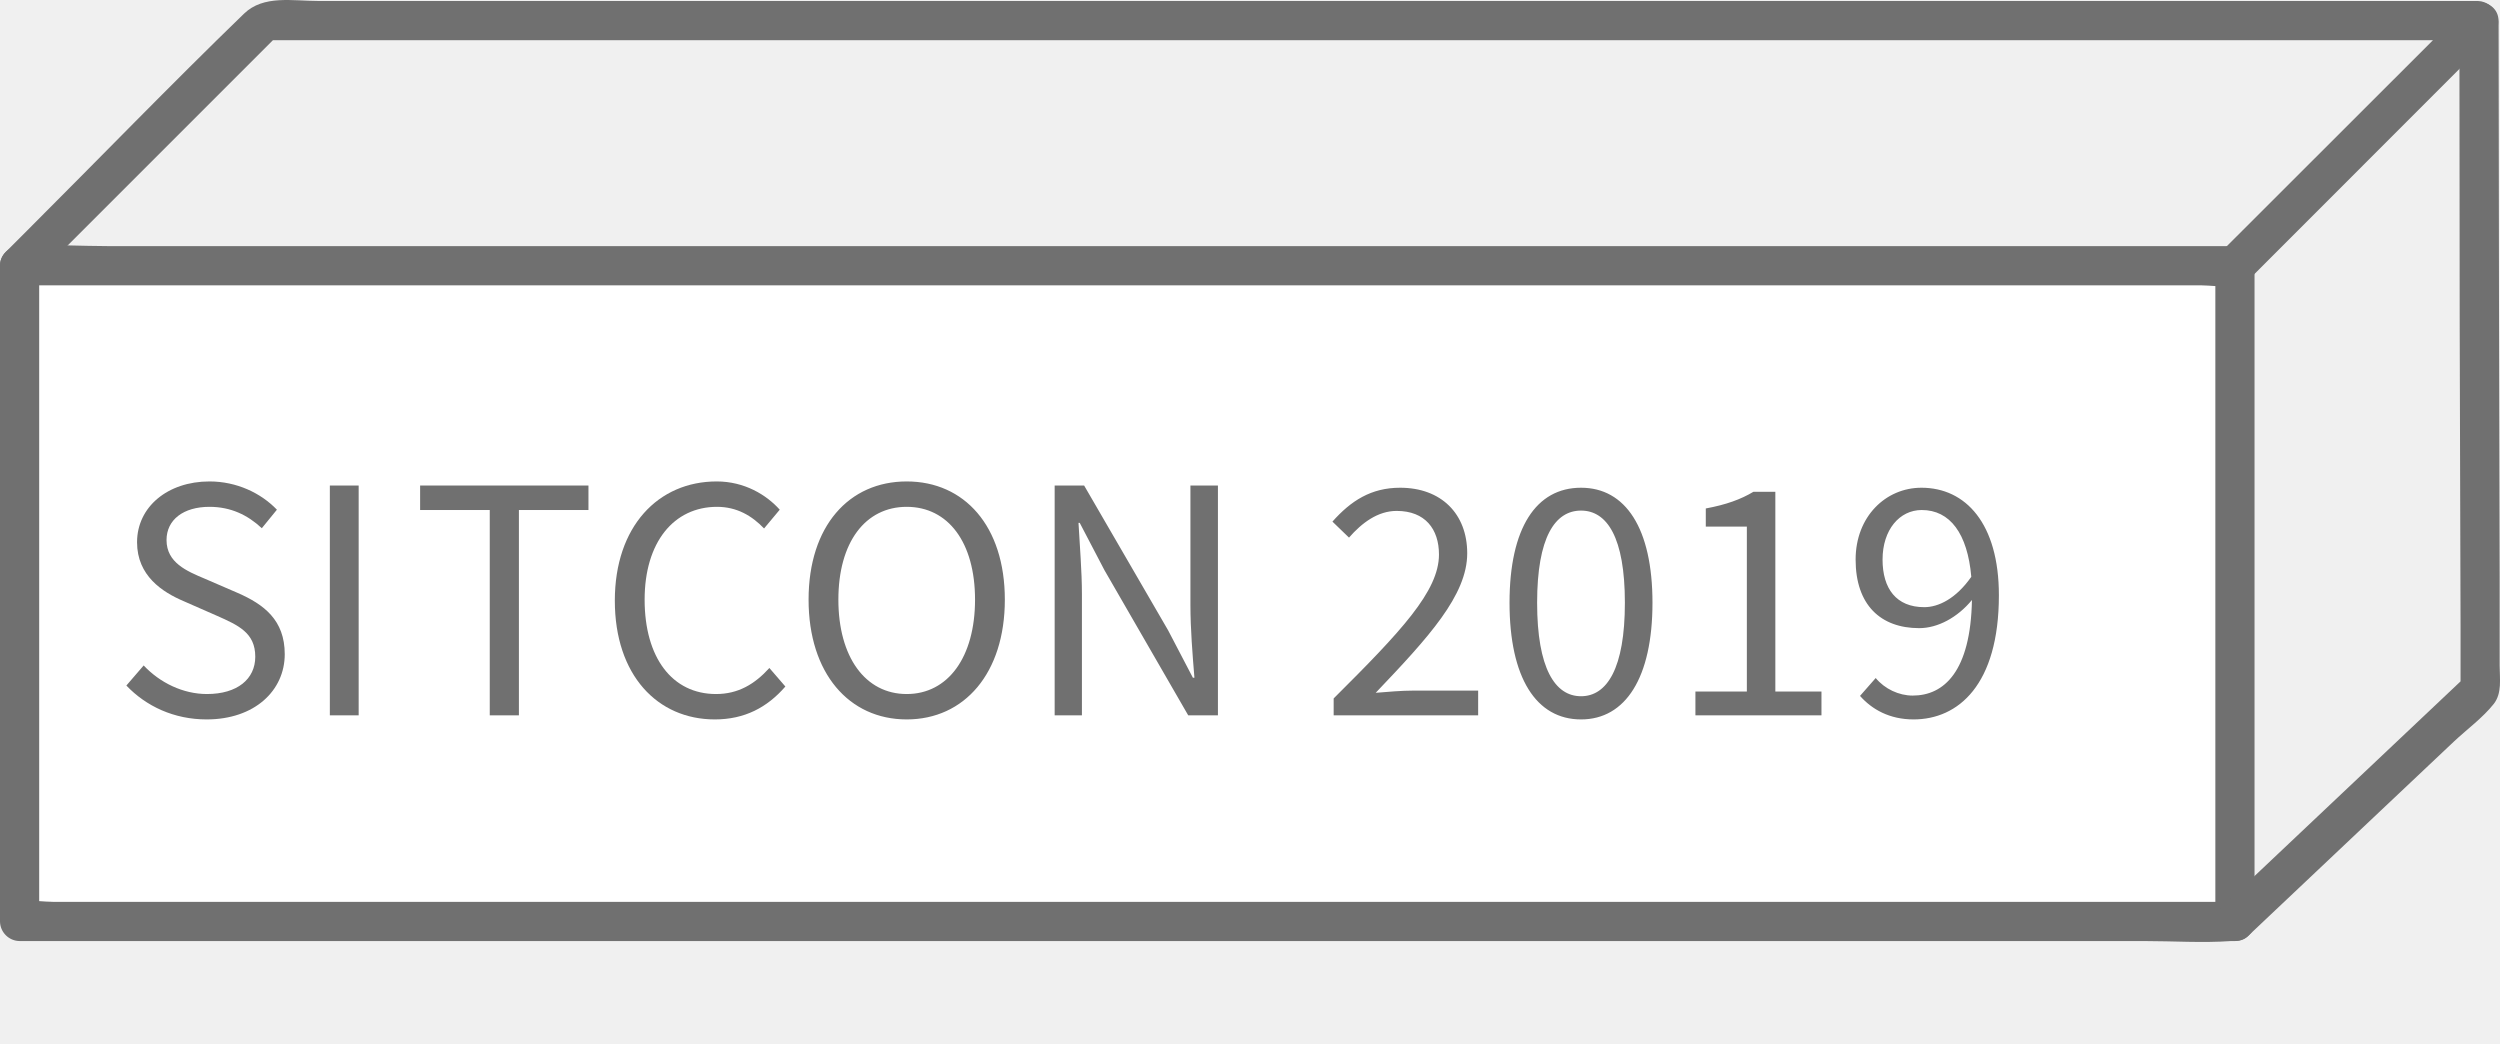
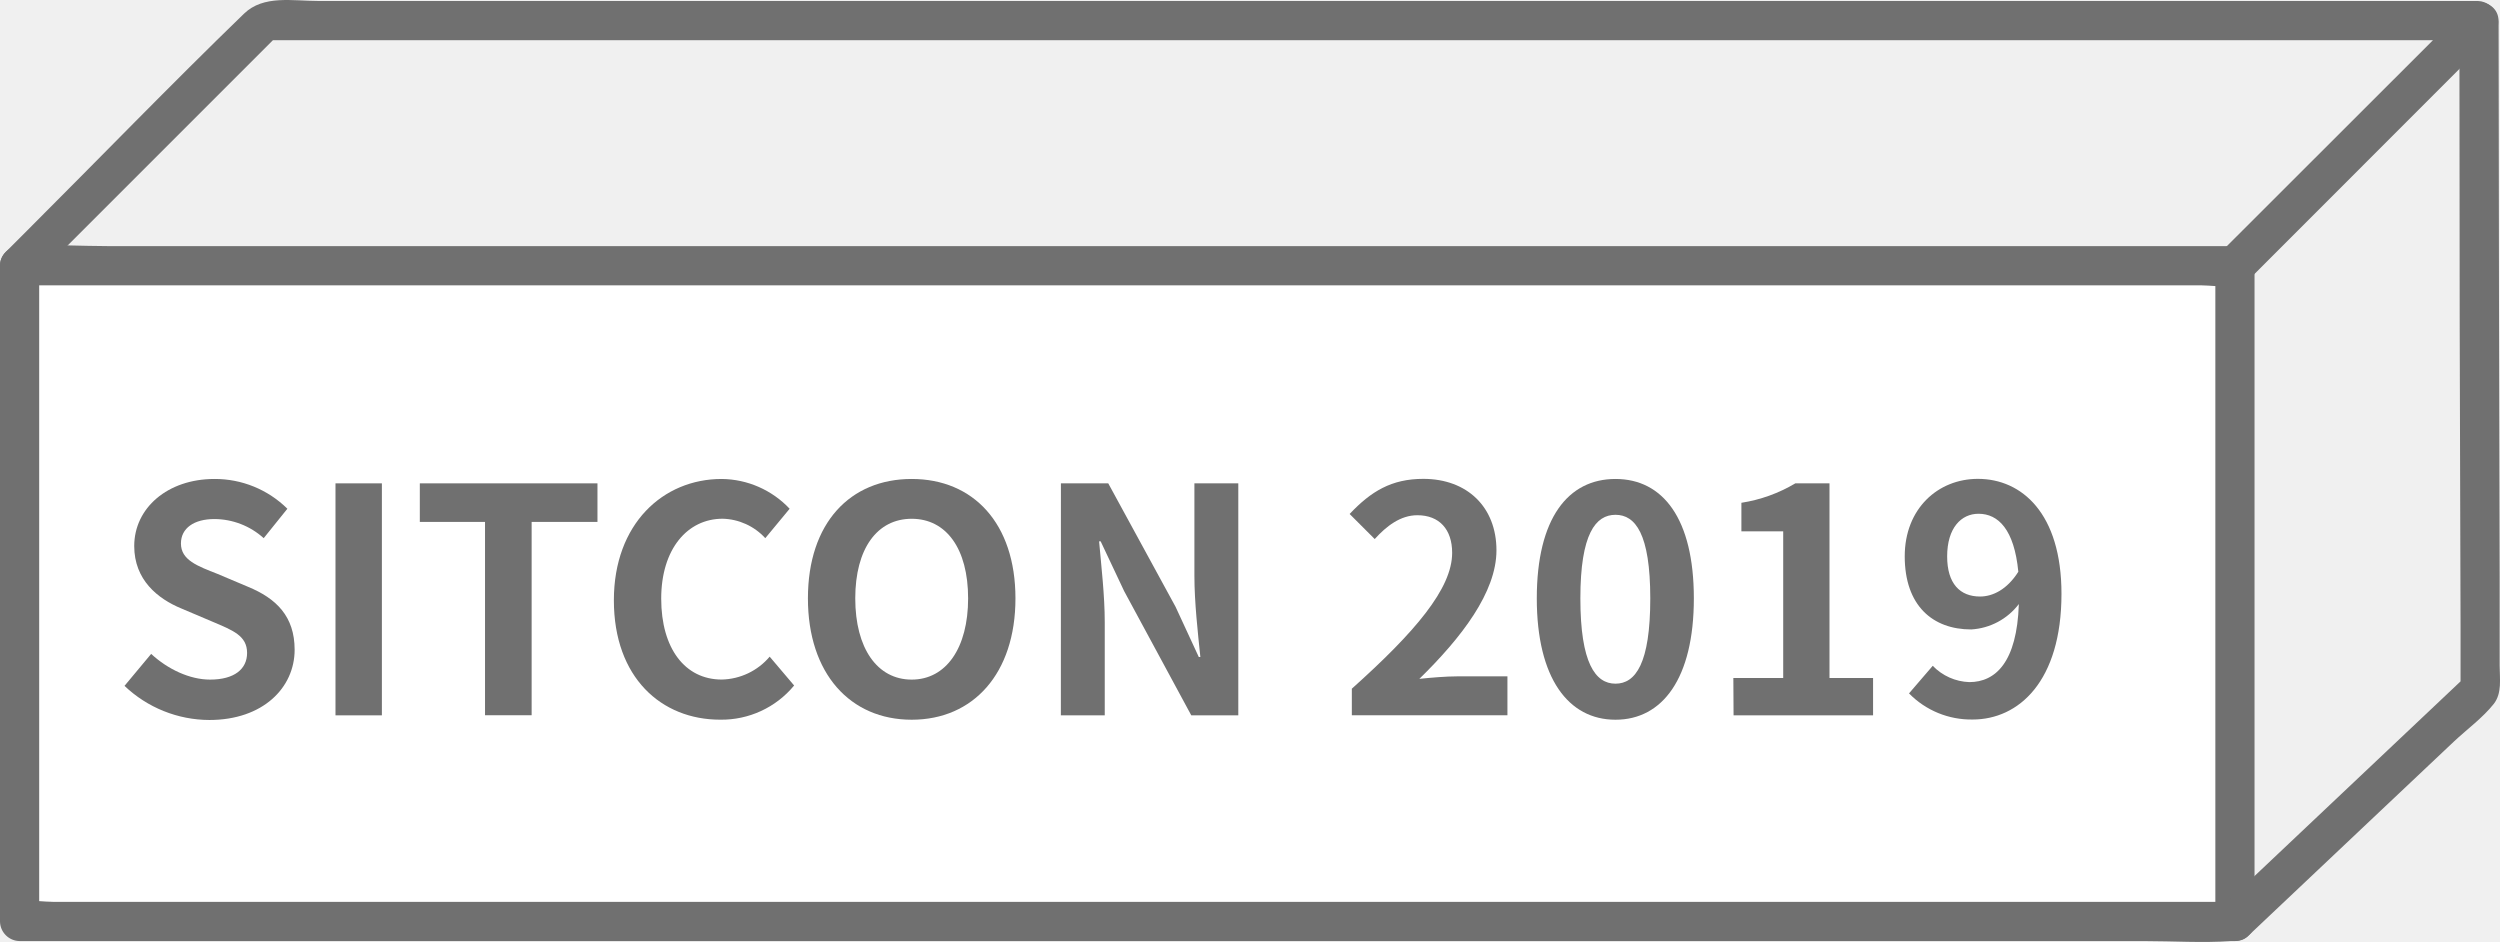
- <svg xmlns="http://www.w3.org/2000/svg" viewBox="0 0 478.48 199.67">
+ <svg xmlns="http://www.w3.org/2000/svg" viewBox="0 0 478.48 180.28">
  <defs>
-     <style>.cls-1{fill:#fff;}.cls-2,.cls-3{fill:#707070;}.cls-3{font-size:60px;font-family:NotoSansCJKtc-Bold-B5pc-H, Noto Sans CJK TC;}.cls-4{letter-spacing:-0.03em;}.cls-5{letter-spacing:-0.04em;}</style>
+     <style>.cls-1{fill:#fff;}.cls-2{fill:#707070;}</style>
  </defs>
  <g id="圖層_2" data-name="圖層 2">
    <g id="圖層_1-2" data-name="圖層 1">
      <rect class="cls-1" x="3.75" y="50.86" width="424" height="125.49" />
      <path class="cls-2" d="M427.75,172.61H10.22c-1.73,0-4-.4-5.72,0a3.76,3.76,0,0,1-.75,0l3.75,3.75V50.86L3.75,54.61H421.29c1.73,0,4,.41,5.72,0a3.66,3.66,0,0,1,.74,0L424,50.86v125.5c0,4.82,7.5,4.83,7.5,0V50.86a3.8,3.8,0,0,0-3.75-3.75H21.11c-5.49,0-11.14-.39-16.61,0-.25,0-.5,0-.75,0A3.81,3.81,0,0,0,0,50.86v125.5a3.8,3.8,0,0,0,3.75,3.75H410.4c5.49,0,11.14.39,16.61,0,.25,0,.5,0,.74,0C432.58,180.11,432.59,172.61,427.75,172.61Z" />
-       <text class="cls-3" transform="translate(21.31 136.91)">SI<tspan class="cls-4" x="57.24" y="0">T</tspan>
-         <tspan class="cls-5" x="92.88" y="0">C</tspan>
-         <tspan x="129.96" y="0">ON 2019</tspan>
-       </text>
-       <path class="cls-2" d="M430.41,53.52,477,6.9a3.64,3.64,0,0,0,1-3.65l-.12-.3A3.93,3.93,0,0,0,474.24.19H60.93C56,.19,50.45-1,46.71,2.61,32.63,16.24,19,30.34,5.12,44.2l-4,4C-2.31,51.63,3,56.93,6.41,53.52L53.33,6.6,50.67,7.69H467.78c1.73,0,4,.41,5.72,0a3.66,3.66,0,0,1,.74,0l-3.61-2.75.12.31,1-3.65L425.1,48.21c-3.41,3.42,1.89,8.72,5.31,5.31Z" />
-       <path class="cls-2" d="M430.41,179l23.09-21.82L469.58,142c2.48-2.34,5.56-4.58,7.69-7.26,1.63-2.06,1.15-4.85,1.14-7.35q0-8.38,0-16.76l-.12-52q-.06-27.27-.08-54.55c0-4.83-7.5-4.84-7.5,0q0,57.74.22,115.49l0,12.46,1.1-2.66L425.1,173.71c-3.51,3.32,1.8,8.62,5.31,5.3Z" />
+       <path class="cls-2" d="M23.83,131.27l5.1-6.12c3.18,2.94,7.38,4.92,11.28,4.92,4.62,0,7.08-2,7.08-5.1,0-3.3-2.7-4.32-6.66-6l-5.94-2.52c-4.5-1.86-9-5.46-9-11.94,0-7.26,6.36-12.84,15.36-12.84A19.7,19.7,0,0,1,55,97.37L50.47,103a14.16,14.16,0,0,0-9.42-3.66c-3.9,0-6.42,1.74-6.42,4.68,0,3.18,3.18,4.32,7,5.82l5.82,2.46c5.4,2.22,8.94,5.64,8.94,12.06,0,7.26-6.06,13.44-16.32,13.44A23.66,23.66,0,0,1,23.83,131.27Z" />
+       <path class="cls-2" d="M64.21,92.51h8.88v44.4H64.21Z" />
+       <path class="cls-2" d="M92.83,99.89H80.35V92.51h34v7.38h-12.6v37H92.83Z" />
+       <path class="cls-2" d="M117.49,114.89c0-14.64,9.42-23.22,20.64-23.22a18.11,18.11,0,0,1,13,5.7L146.47,103a11.45,11.45,0,0,0-8.16-3.72c-6.72,0-11.76,5.76-11.76,15.3s4.56,15.48,11.58,15.48a12.35,12.35,0,0,0,9.18-4.38l4.68,5.52a18,18,0,0,1-14.16,6.54C126.61,137.75,117.49,129.71,117.49,114.89Z" />
+       <path class="cls-2" d="M154.63,114.53c0-14.46,8.1-22.86,19.86-22.86s19.86,8.46,19.86,22.86-8.1,23.22-19.86,23.22S154.63,128.93,154.63,114.53Zm30.66,0c0-9.54-4.2-15.24-10.8-15.24s-10.8,5.7-10.8,15.24,4.2,15.54,10.8,15.54S185.29,124,185.29,114.53Z" />
+       <path class="cls-2" d="M203.05,92.51h9.06L225,116.15l4.44,9.6h.3c-.48-4.62-1.14-10.5-1.14-15.54V92.51H237v44.4h-9l-12.84-23.76-4.5-9.54h-.3c.42,4.8,1.08,10.38,1.08,15.48v17.82h-8.4Z" />
+       <path class="cls-2" d="M258.73,131.81c12.06-10.8,19.2-19.14,19.2-26,0-4.5-2.46-7.2-6.66-7.2-3.24,0-5.94,2.1-8.16,4.56l-4.8-4.8c4.08-4.32,8-6.72,14.1-6.72,8.4,0,14,5.4,14,13.68,0,8-6.66,16.68-14.76,24.6,2.22-.24,5.16-.48,7.2-.48h9.66v7.44H258.73Z" />
+       <path class="cls-2" d="M294.13,114.53c0-15.36,6-22.86,15.06-22.86s15,7.56,15,22.86-6,23.22-15,23.22S294.13,129.83,294.13,114.53Zm21.72,0c0-12.42-2.88-16-6.66-16s-6.72,3.6-6.72,16,2.88,16.32,6.72,16.32S315.85,127,315.85,114.53Z" />
+       <path class="cls-2" d="M331.75,129.77h9.54V101.69h-8V96.23a28.8,28.8,0,0,0,10.32-3.72h6.54v37.26h8.34v7.14h-26.7Z" />
+       <path class="cls-2" d="M369.91,127.43a10.19,10.19,0,0,0,7,3.12c5,0,9.12-3.78,9.48-14.94a12.35,12.35,0,0,1-9.12,4.86c-7.38,0-12.72-4.56-12.72-14,0-9.12,6.36-14.82,14-14.82,8.4,0,16,6.6,16,22,0,16.8-8.22,24.06-17,24.06a16.65,16.65,0,0,1-12.18-5Zm16.38-18c-.78-8.1-3.84-11.1-7.62-11.1-3.3,0-6,2.7-6,8.16,0,5.22,2.46,7.68,6.3,7.68C381.37,114.17,384.13,112.85,386.29,109.43Z" />
+       <path class="cls-2" d="M430.41,53.52,477,6.9a3.64,3.64,0,0,0,1-3.65l-.12-.3A3.93,3.93,0,0,0,474.24.19H60.93C56,.19,50.45-1,46.71,2.61,32.63,16.24,19,30.34,5.12,44.2l-4,4C-2.31,51.63,3,56.93,6.41,53.52L53.33,6.6,50.67,7.69H467.78c1.73,0,4,.41,5.72,0a3.66,3.66,0,0,1,.74,0l-3.62-2.75c.05.1.09.21.13.31.32-1.22.65-2.43,1-3.65L425.1,48.21C421.69,51.63,427,56.93,430.41,53.52Z" />
+       <path class="cls-2" d="M430.41,179l23.09-21.82L469.58,142c2.48-2.34,5.56-4.58,7.69-7.26,1.63-2.06,1.15-4.85,1.14-7.35q0-8.38,0-16.76l-.12-52q-.06-27.27-.08-54.55c0-4.83-7.5-4.84-7.5,0q0,57.74.22,115.49l0,12.46,1.1-2.66L425.1,173.71C421.59,177,426.9,182.32,430.41,179Z" />
    </g>
  </g>
</svg>
